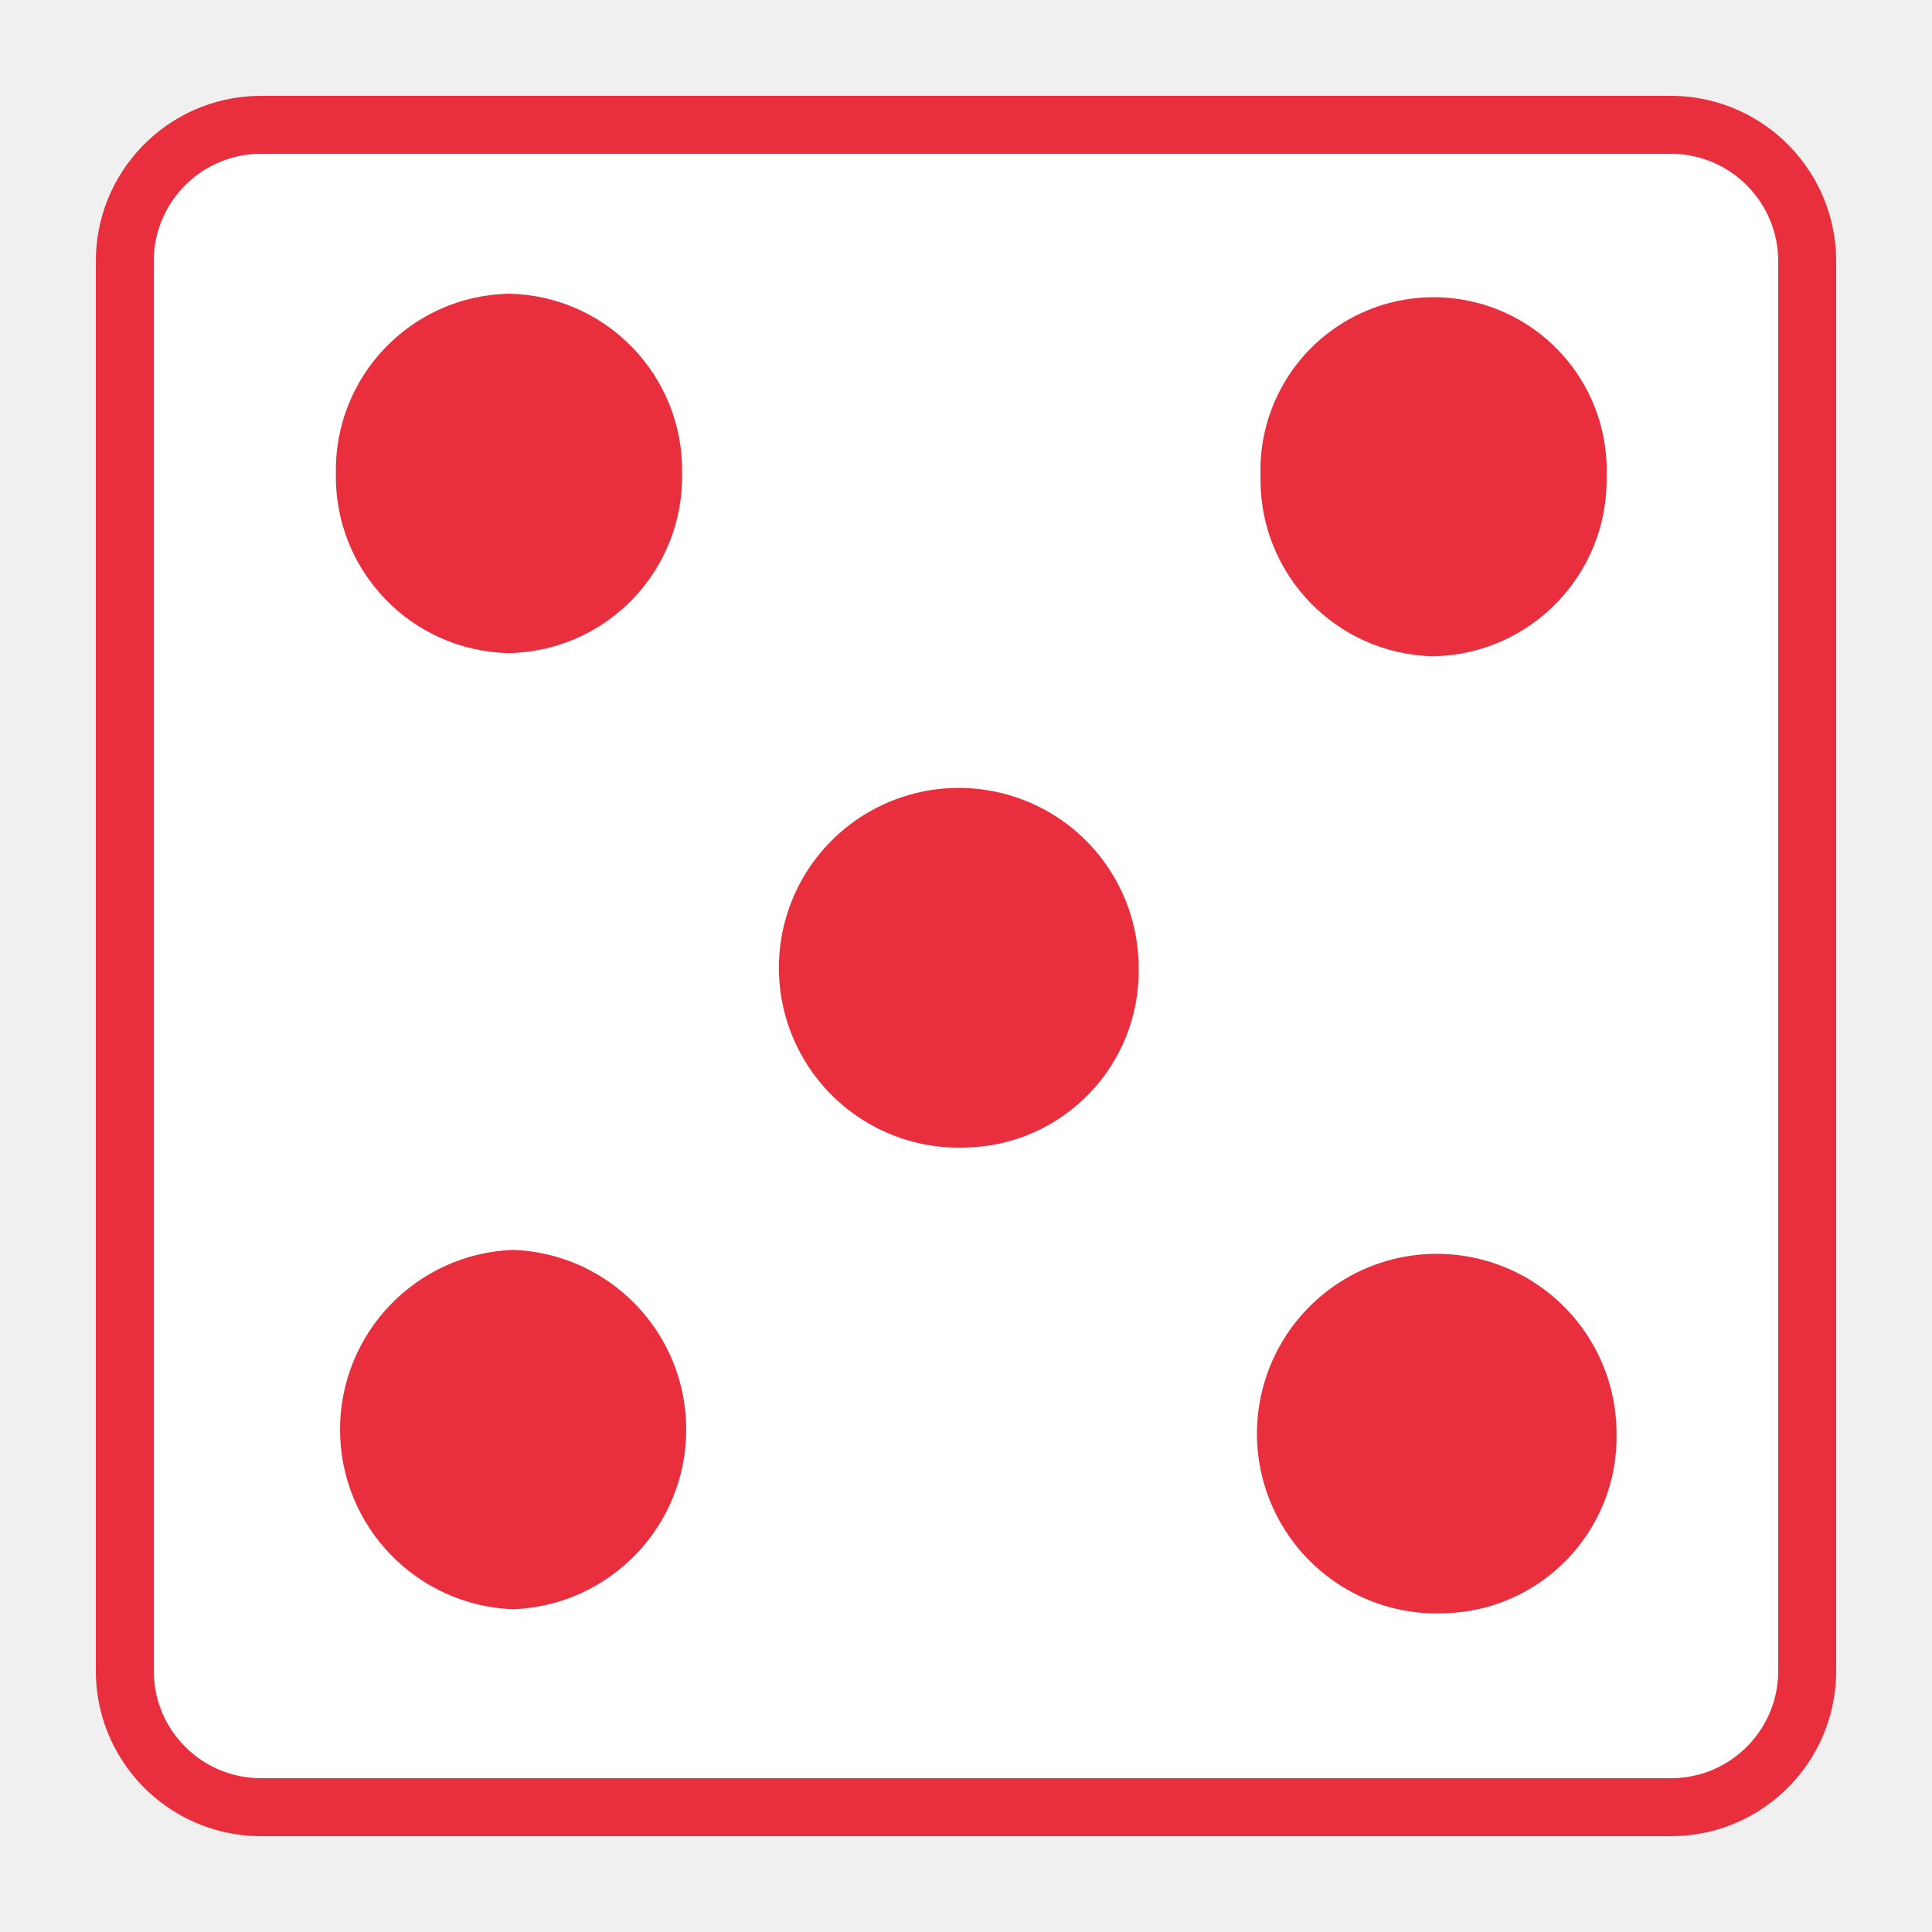
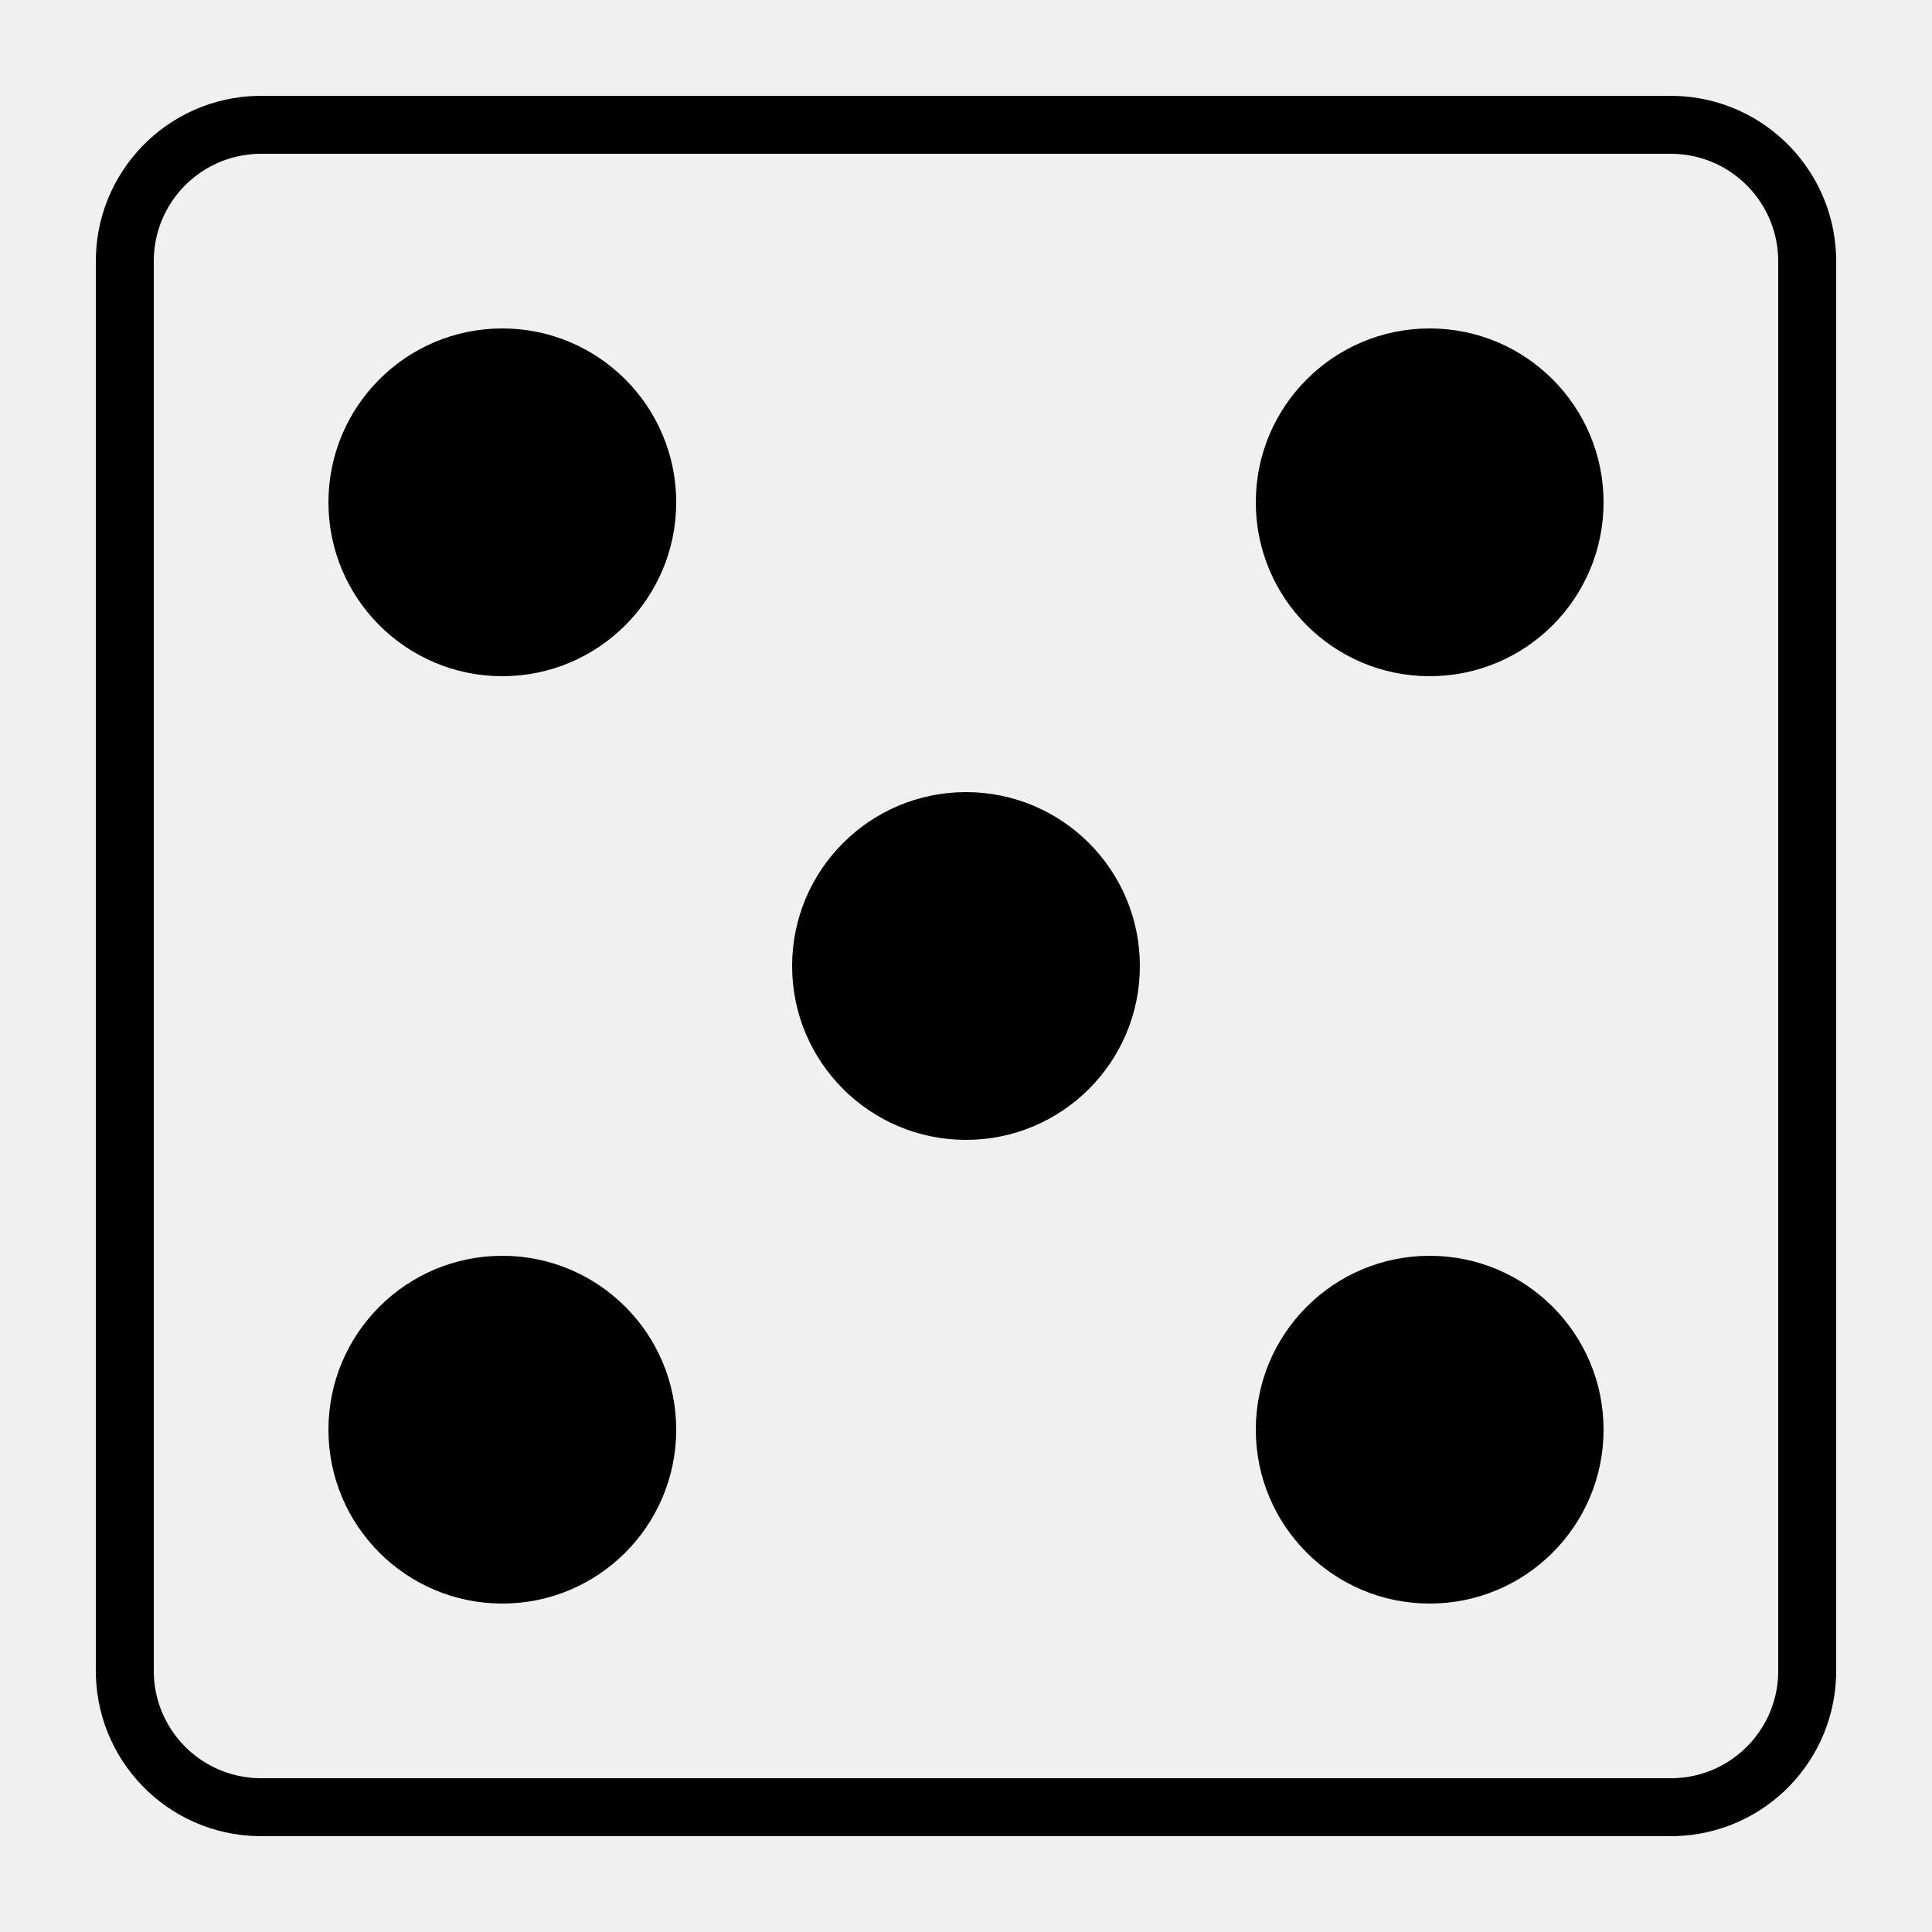
- <svg xmlns="http://www.w3.org/2000/svg" id="Layer_1" data-name="Layer 1" width="100" height="100" viewBox="0 0 100 100">
+ <svg xmlns="http://www.w3.org/2000/svg" class="die" width="100" height="100" viewBox="0 0 100 100">
  <g>
-     <path d="M86.611,6.461H13.379a7.055,7.055,0,0,0-6.918,7.184V86.355A7.055,7.055,0,0,0,13.379,93.539H86.621a7.055,7.055,0,0,0,6.918-7.184V13.655A7.065,7.065,0,0,0,86.611,6.461Z" style="fill: #fff;stroke: #e92e3d;stroke-miterlimit: 10;stroke-width: 3px" />
-     <path d="M26.341,33.804a9.135,9.135,0,0,1-8.956-9.294,9.138,9.138,0,0,1,8.956-9.307,9.139,9.139,0,0,1,8.963,9.307A9.136,9.136,0,0,1,26.341,33.804Z" style="fill: #e92e3d" />
-     <path d="M74.717,83.505a9.307,9.307,0,1,1,8.956-9.301A9.137,9.137,0,0,1,74.717,83.505Z" style="fill: #e92e3d" />
-     <path d="M74.201,33.968a9.135,9.135,0,0,1-8.956-9.294,8.962,8.962,0,1,1,17.912,0A9.135,9.135,0,0,1,74.201,33.968Z" style="fill: #e92e3d" />
-     <path d="M26.56,83.294a9.307,9.307,0,0,1,0-18.601,9.307,9.307,0,0,1,0,18.601Z" style="fill: #e92e3d" />
-     <path d="M49.981,59.397A9.311,9.311,0,1,1,58.937,50.103,9.139,9.139,0,0,1,49.981,59.397Z" style="fill: #e92e3d" />
+     <path d="M86.611,6.461H13.379a7.055,7.055,0,0,0-6.918,7.184V86.355A7.055,7.055,0,0,0,13.379,93.539H86.621a7.055,7.055,0,0,0,6.918-7.184V13.655A7.065,7.065,0,0,0,86.611,6.461Z" style="fill: none;stroke: currentColor;stroke-miterlimit: 10;stroke-width: 3px" />
+     <ellipse cx="26" cy="26" rx="9" ry="9" style="fill: currentColor;" />
+     <ellipse cx="74" cy="26" rx="9" ry="9" style="fill: currentColor;" />
+     <ellipse cx="50" cy="50" rx="9" ry="9" style="fill: currentColor;" />
+     <ellipse cx="26" cy="74" rx="9" ry="9" style="fill: currentColor;" />
+     <ellipse cx="74" cy="74" rx="9" ry="9" style="fill: currentColor;" />
  </g>
</svg>
